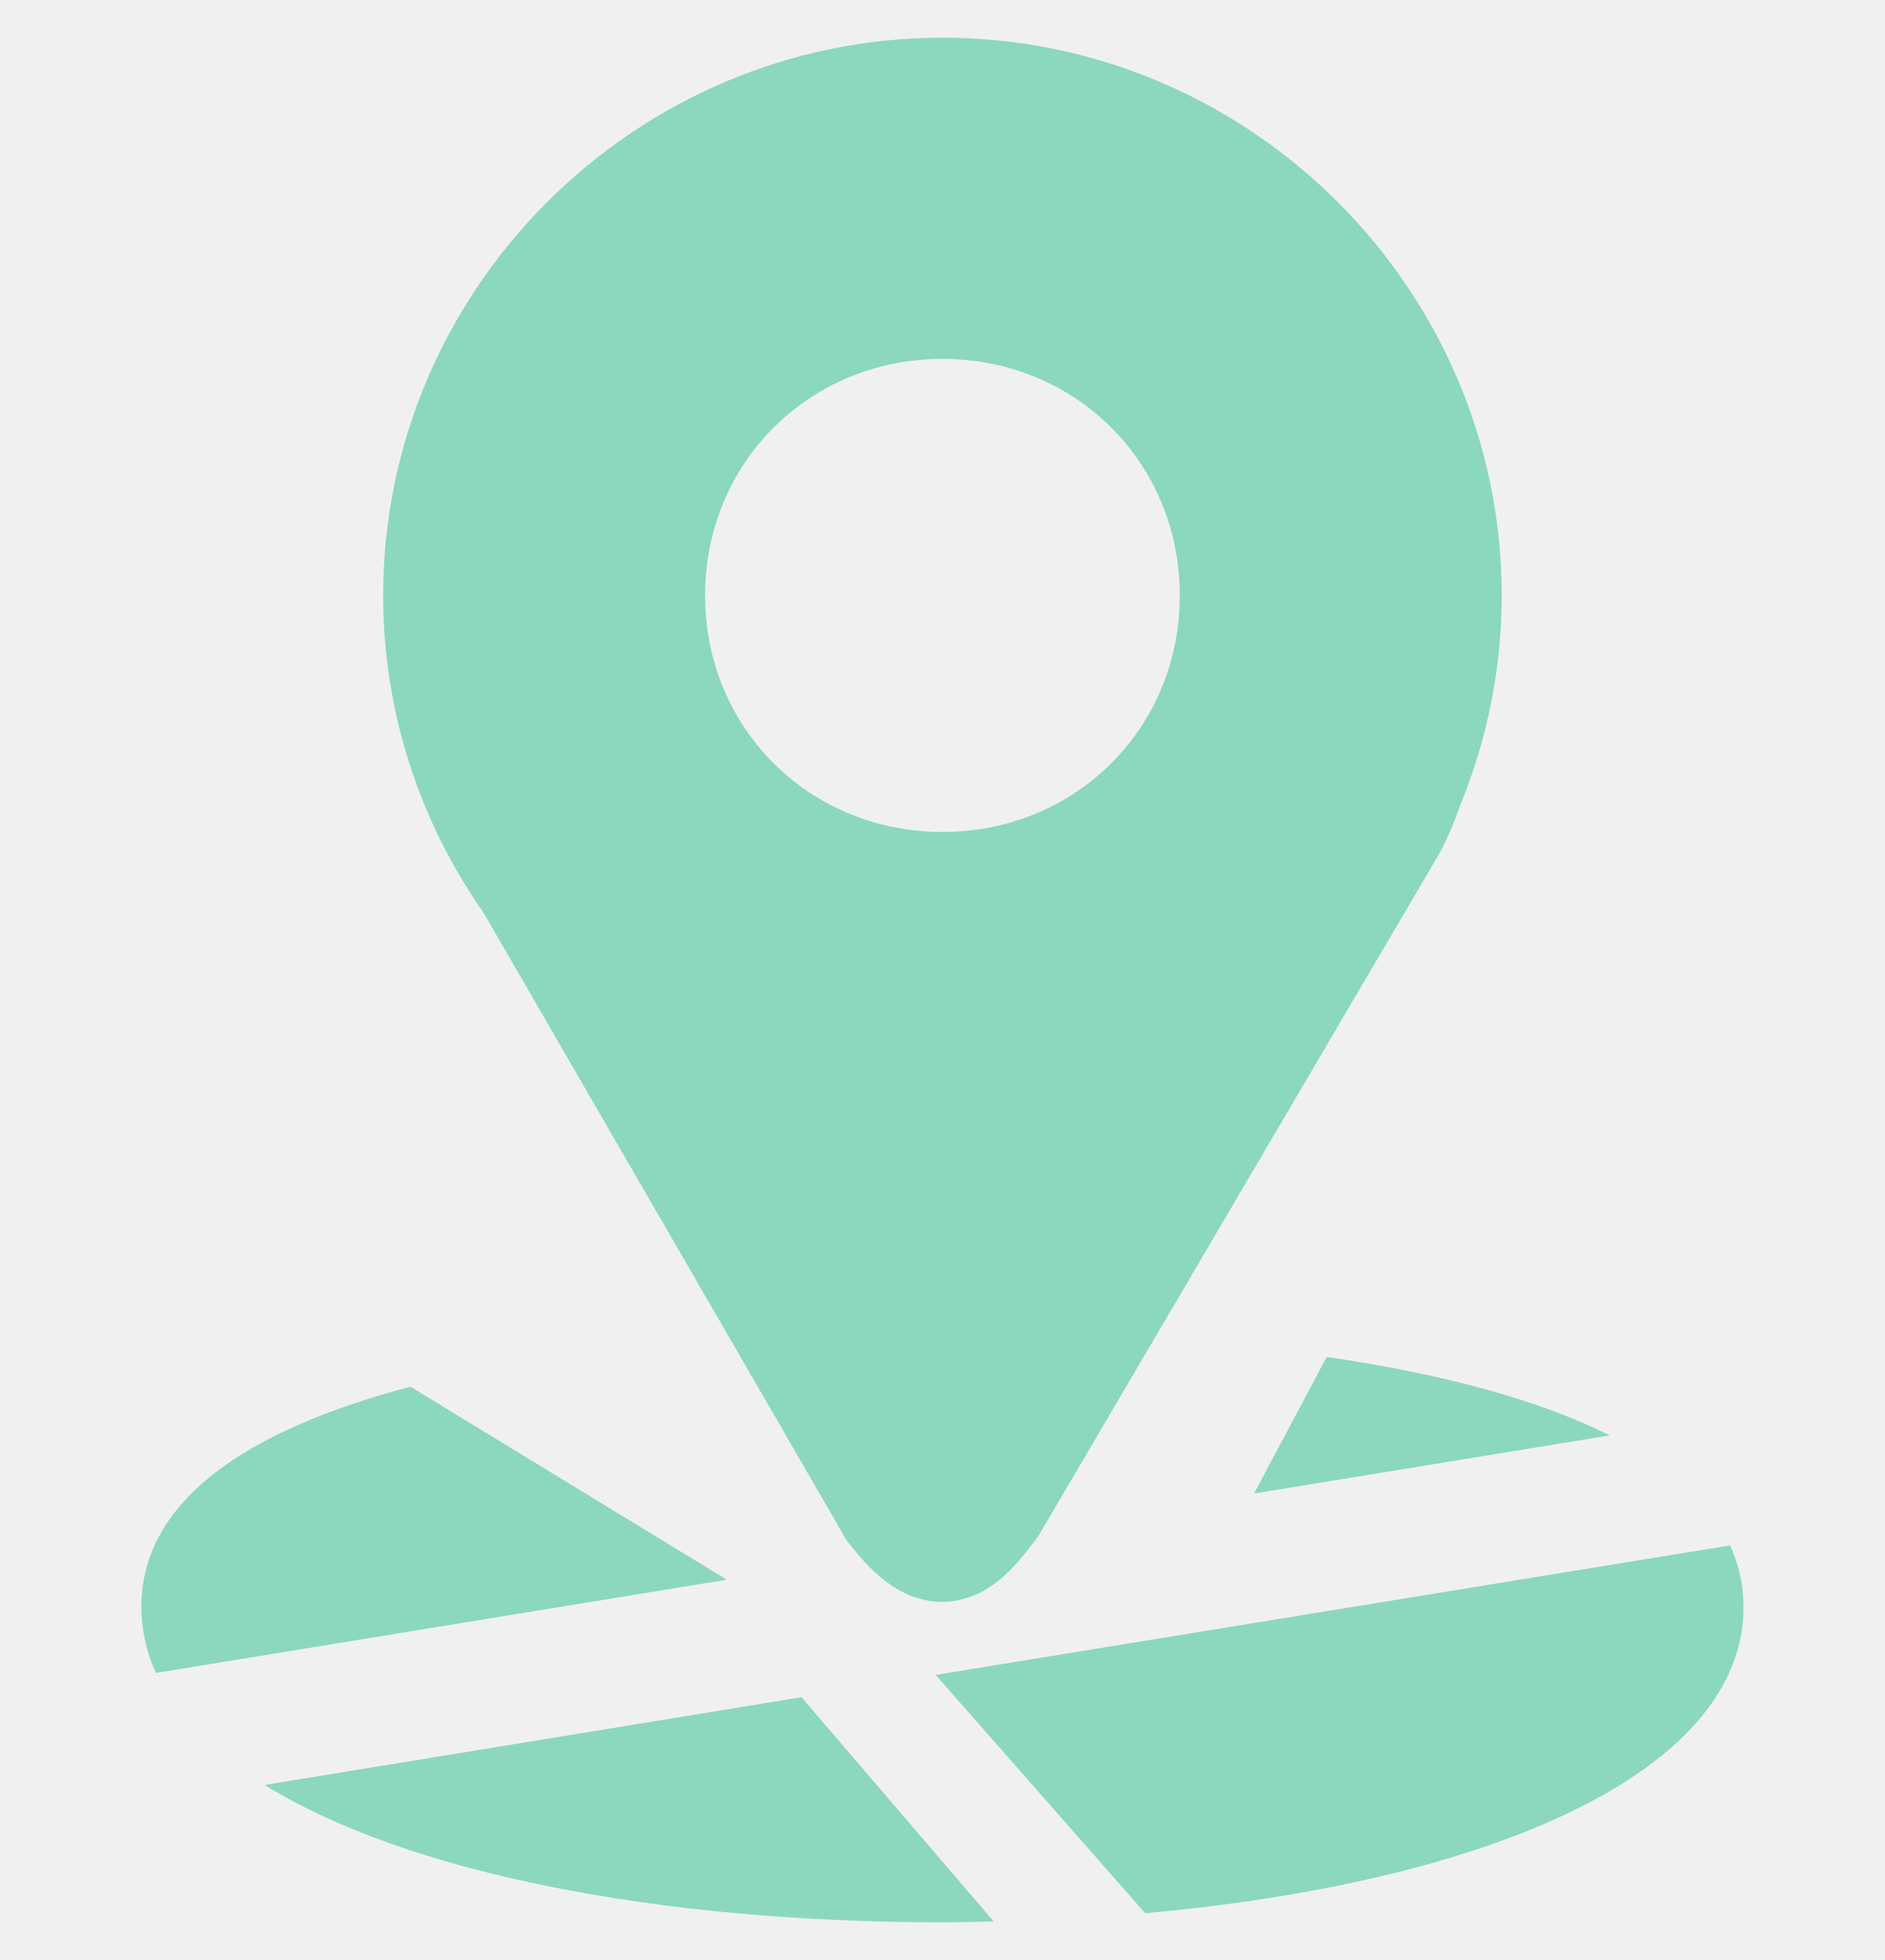
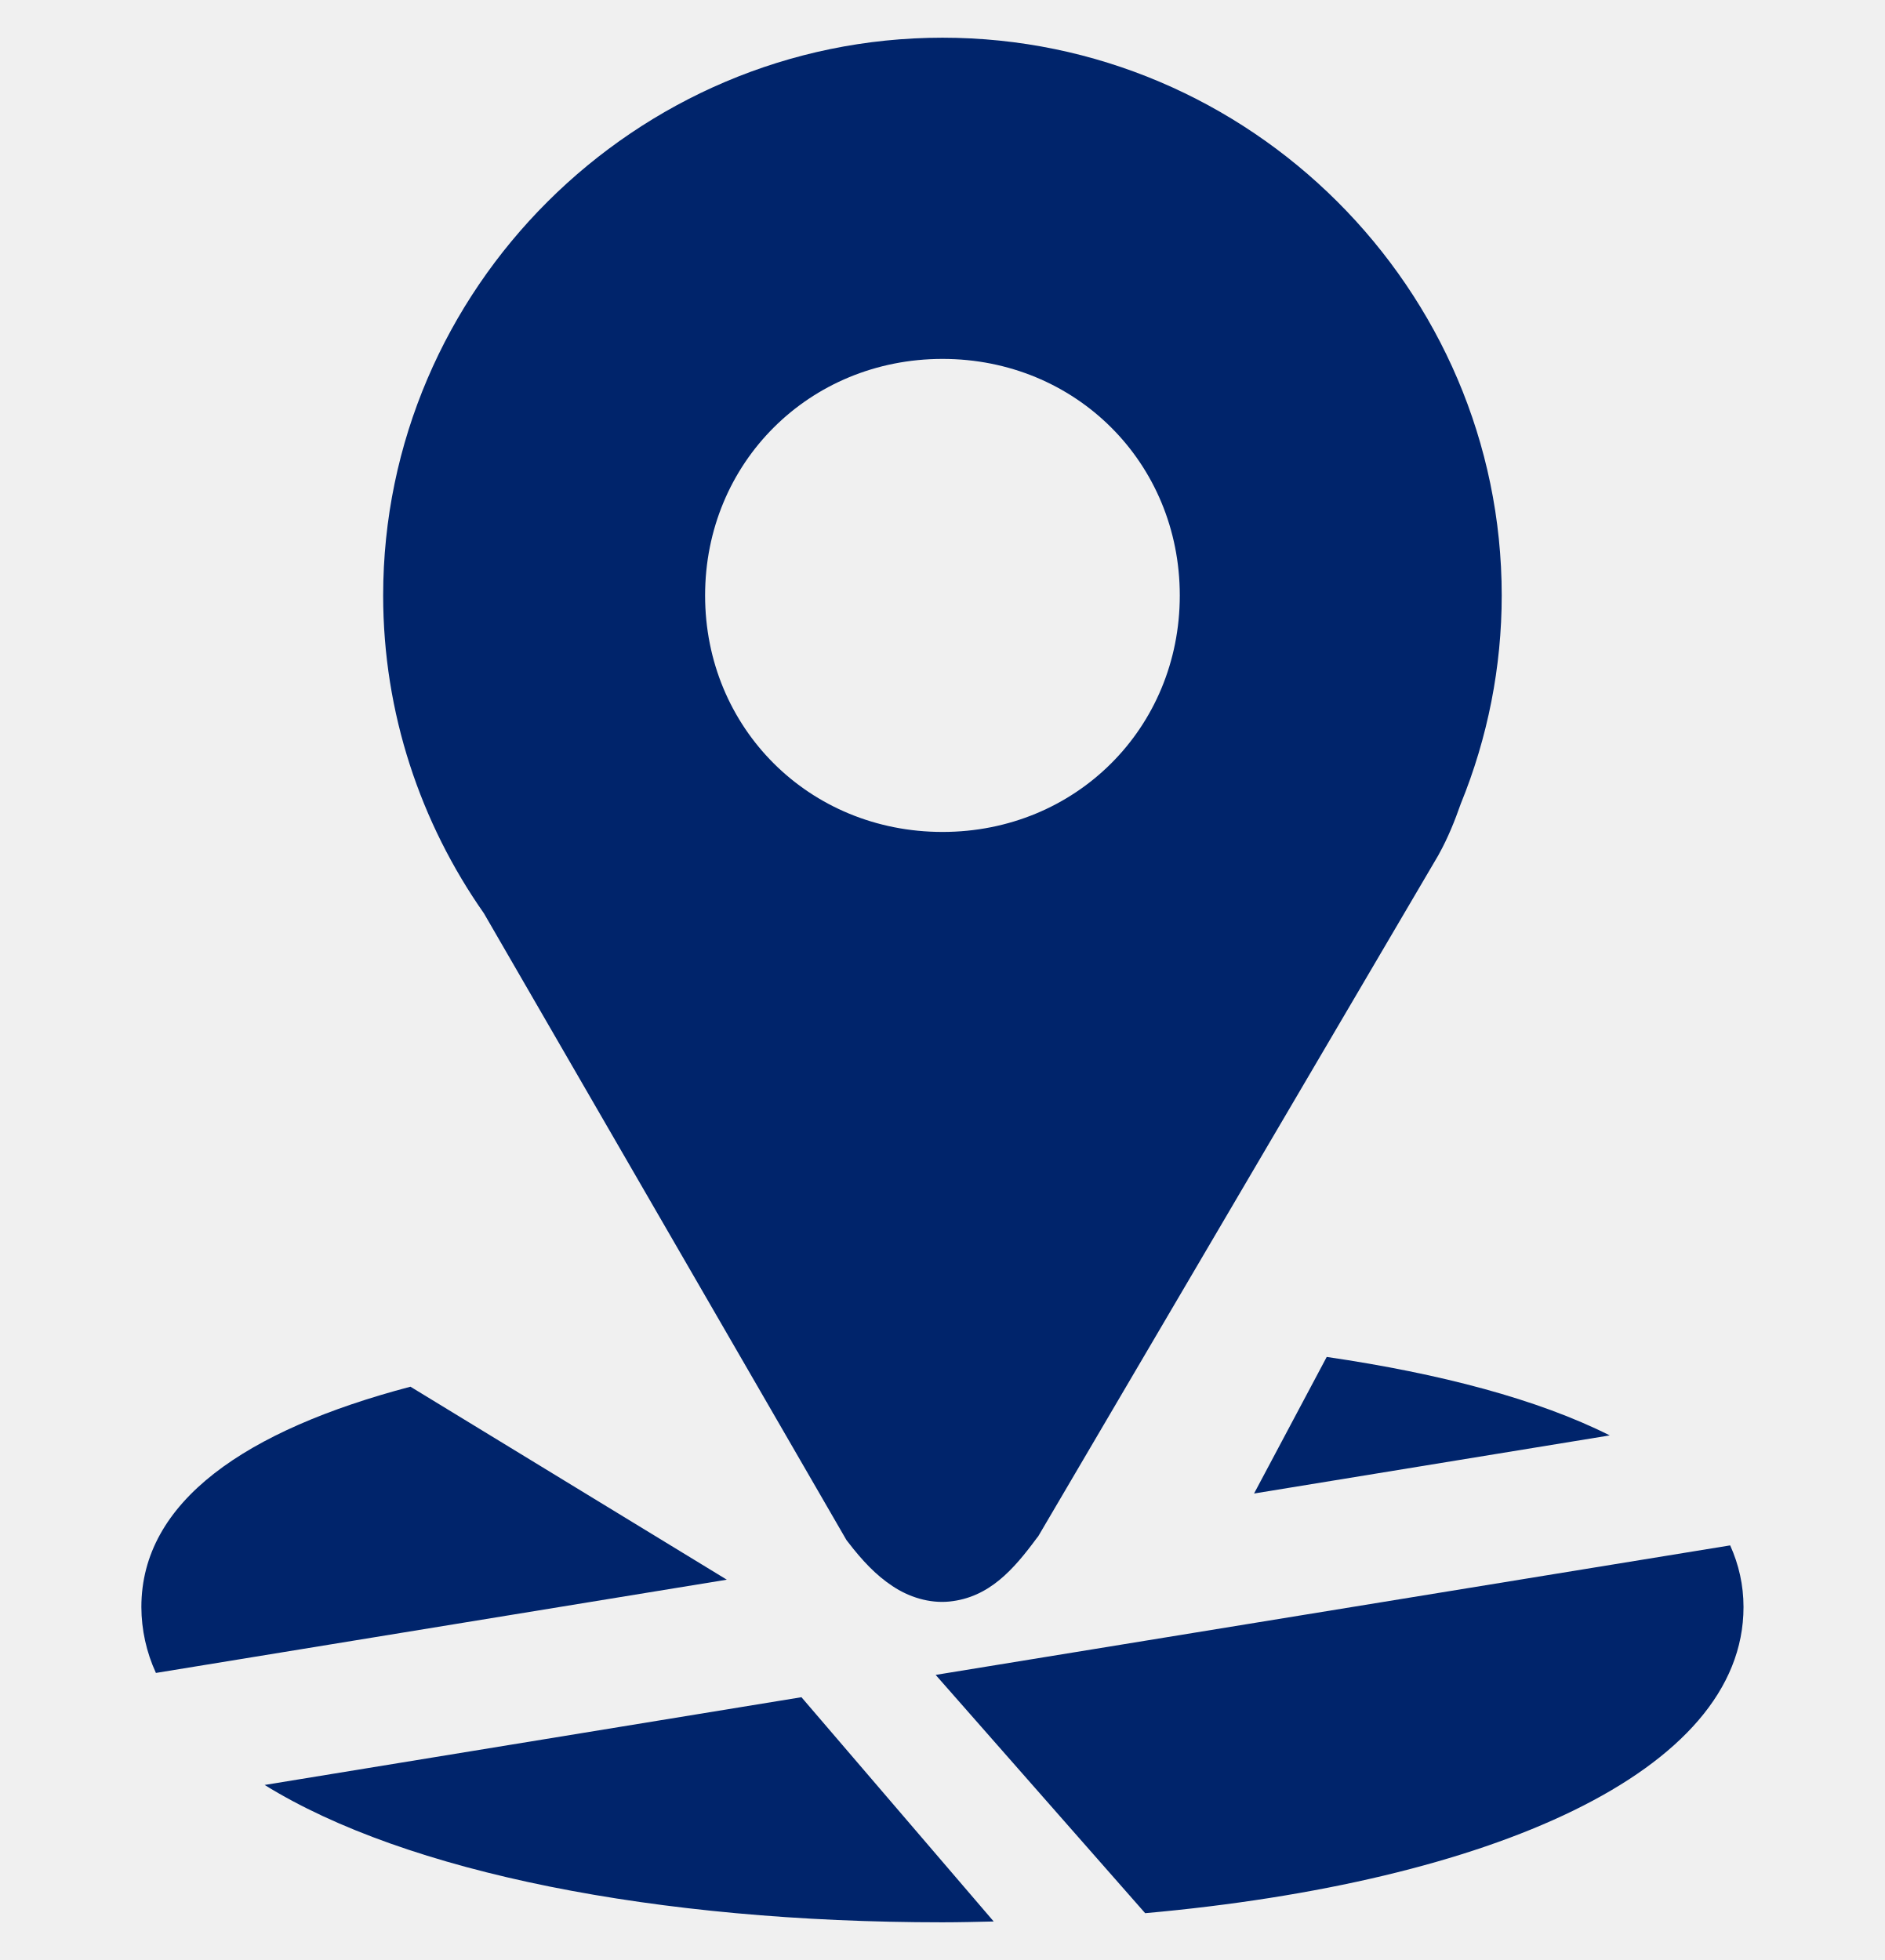
<svg xmlns="http://www.w3.org/2000/svg" width="25" height="26" viewBox="0 0 25 26" fill="none">
-   <g clip-path="url(#clip0_524_319)">
-     <path d="M17.597 18L16.633 19.812L21.351 19.041C20.399 18.563 19.11 18.222 17.597 18ZM5.444 18.395C3.259 18.971 1.875 19.916 1.875 21.318C1.876 21.62 1.942 21.918 2.068 22.192L9.64 20.955L5.444 18.395ZM22.948 20.5L12.41 22.218L15.189 25.379C19.753 24.97 23.125 23.512 23.125 21.318C23.125 21.026 23.062 20.753 22.948 20.5ZM10.63 22.514L3.51 23.678C5.391 24.843 8.713 25.5 12.5 25.5C12.729 25.5 12.954 25.494 13.18 25.489L10.63 22.514Z" fill="#8BD8BD" />
-     <path d="M12.501 0.5C8.426 0.5 5.082 3.833 5.082 7.899C5.082 9.462 5.579 10.918 6.418 12.115L11.226 20.428L11.246 20.454C11.436 20.702 11.621 20.898 11.839 21.041C12.056 21.186 12.326 21.271 12.591 21.245C13.121 21.192 13.445 20.818 13.753 20.401L13.77 20.38L19.078 11.344L19.081 11.338C19.206 11.114 19.297 10.884 19.375 10.662C19.733 9.784 19.918 8.846 19.918 7.899C19.918 3.833 16.576 0.5 12.501 0.5ZM12.501 4.761C14.268 4.761 15.648 6.138 15.648 7.899C15.648 9.659 14.268 11.036 12.501 11.036C10.732 11.036 9.352 9.659 9.352 7.899C9.352 6.139 10.733 4.761 12.501 4.761Z" fill="#8BD8BD" />
+   <g clip-path="url(#clip0_374_2344)">
+     <path d="M17.597 18L16.633 19.812L21.351 19.041C20.399 18.563 19.11 18.222 17.597 18ZM5.444 18.395C3.259 18.971 1.875 19.916 1.875 21.318C1.876 21.62 1.942 21.918 2.068 22.192L9.64 20.955L5.444 18.395ZM22.948 20.5L12.41 22.218L15.189 25.379C19.753 24.97 23.125 23.512 23.125 21.318C23.125 21.026 23.062 20.753 22.948 20.5ZM10.63 22.514L3.51 23.678C5.391 24.843 8.713 25.5 12.5 25.5C12.729 25.5 12.954 25.494 13.18 25.489L10.63 22.514Z" fill="#00246B" />
+     <path d="M12.501 0.5C8.426 0.5 5.082 3.833 5.082 7.899C5.082 9.462 5.579 10.918 6.418 12.115L11.226 20.428L11.246 20.454C11.436 20.702 11.621 20.898 11.839 21.041C12.056 21.186 12.326 21.271 12.591 21.245C13.121 21.192 13.445 20.818 13.753 20.401L13.77 20.38L19.078 11.344L19.081 11.338C19.206 11.114 19.297 10.884 19.375 10.662C19.733 9.784 19.918 8.846 19.918 7.899C19.918 3.833 16.576 0.5 12.501 0.5ZM12.501 4.761C14.268 4.761 15.648 6.138 15.648 7.899C15.648 9.659 14.268 11.036 12.501 11.036C10.732 11.036 9.352 9.659 9.352 7.899C9.352 6.139 10.733 4.761 12.501 4.761Z" fill="#00246B" />
  </g>
  <defs>
-     <clipPath id="clip0_524_319">
+     <clipPath id="clip0_374_2344">
      <rect width="25" height="25" fill="white" transform="translate(0 0.5)" />
    </clipPath>
  </defs>
</svg>
